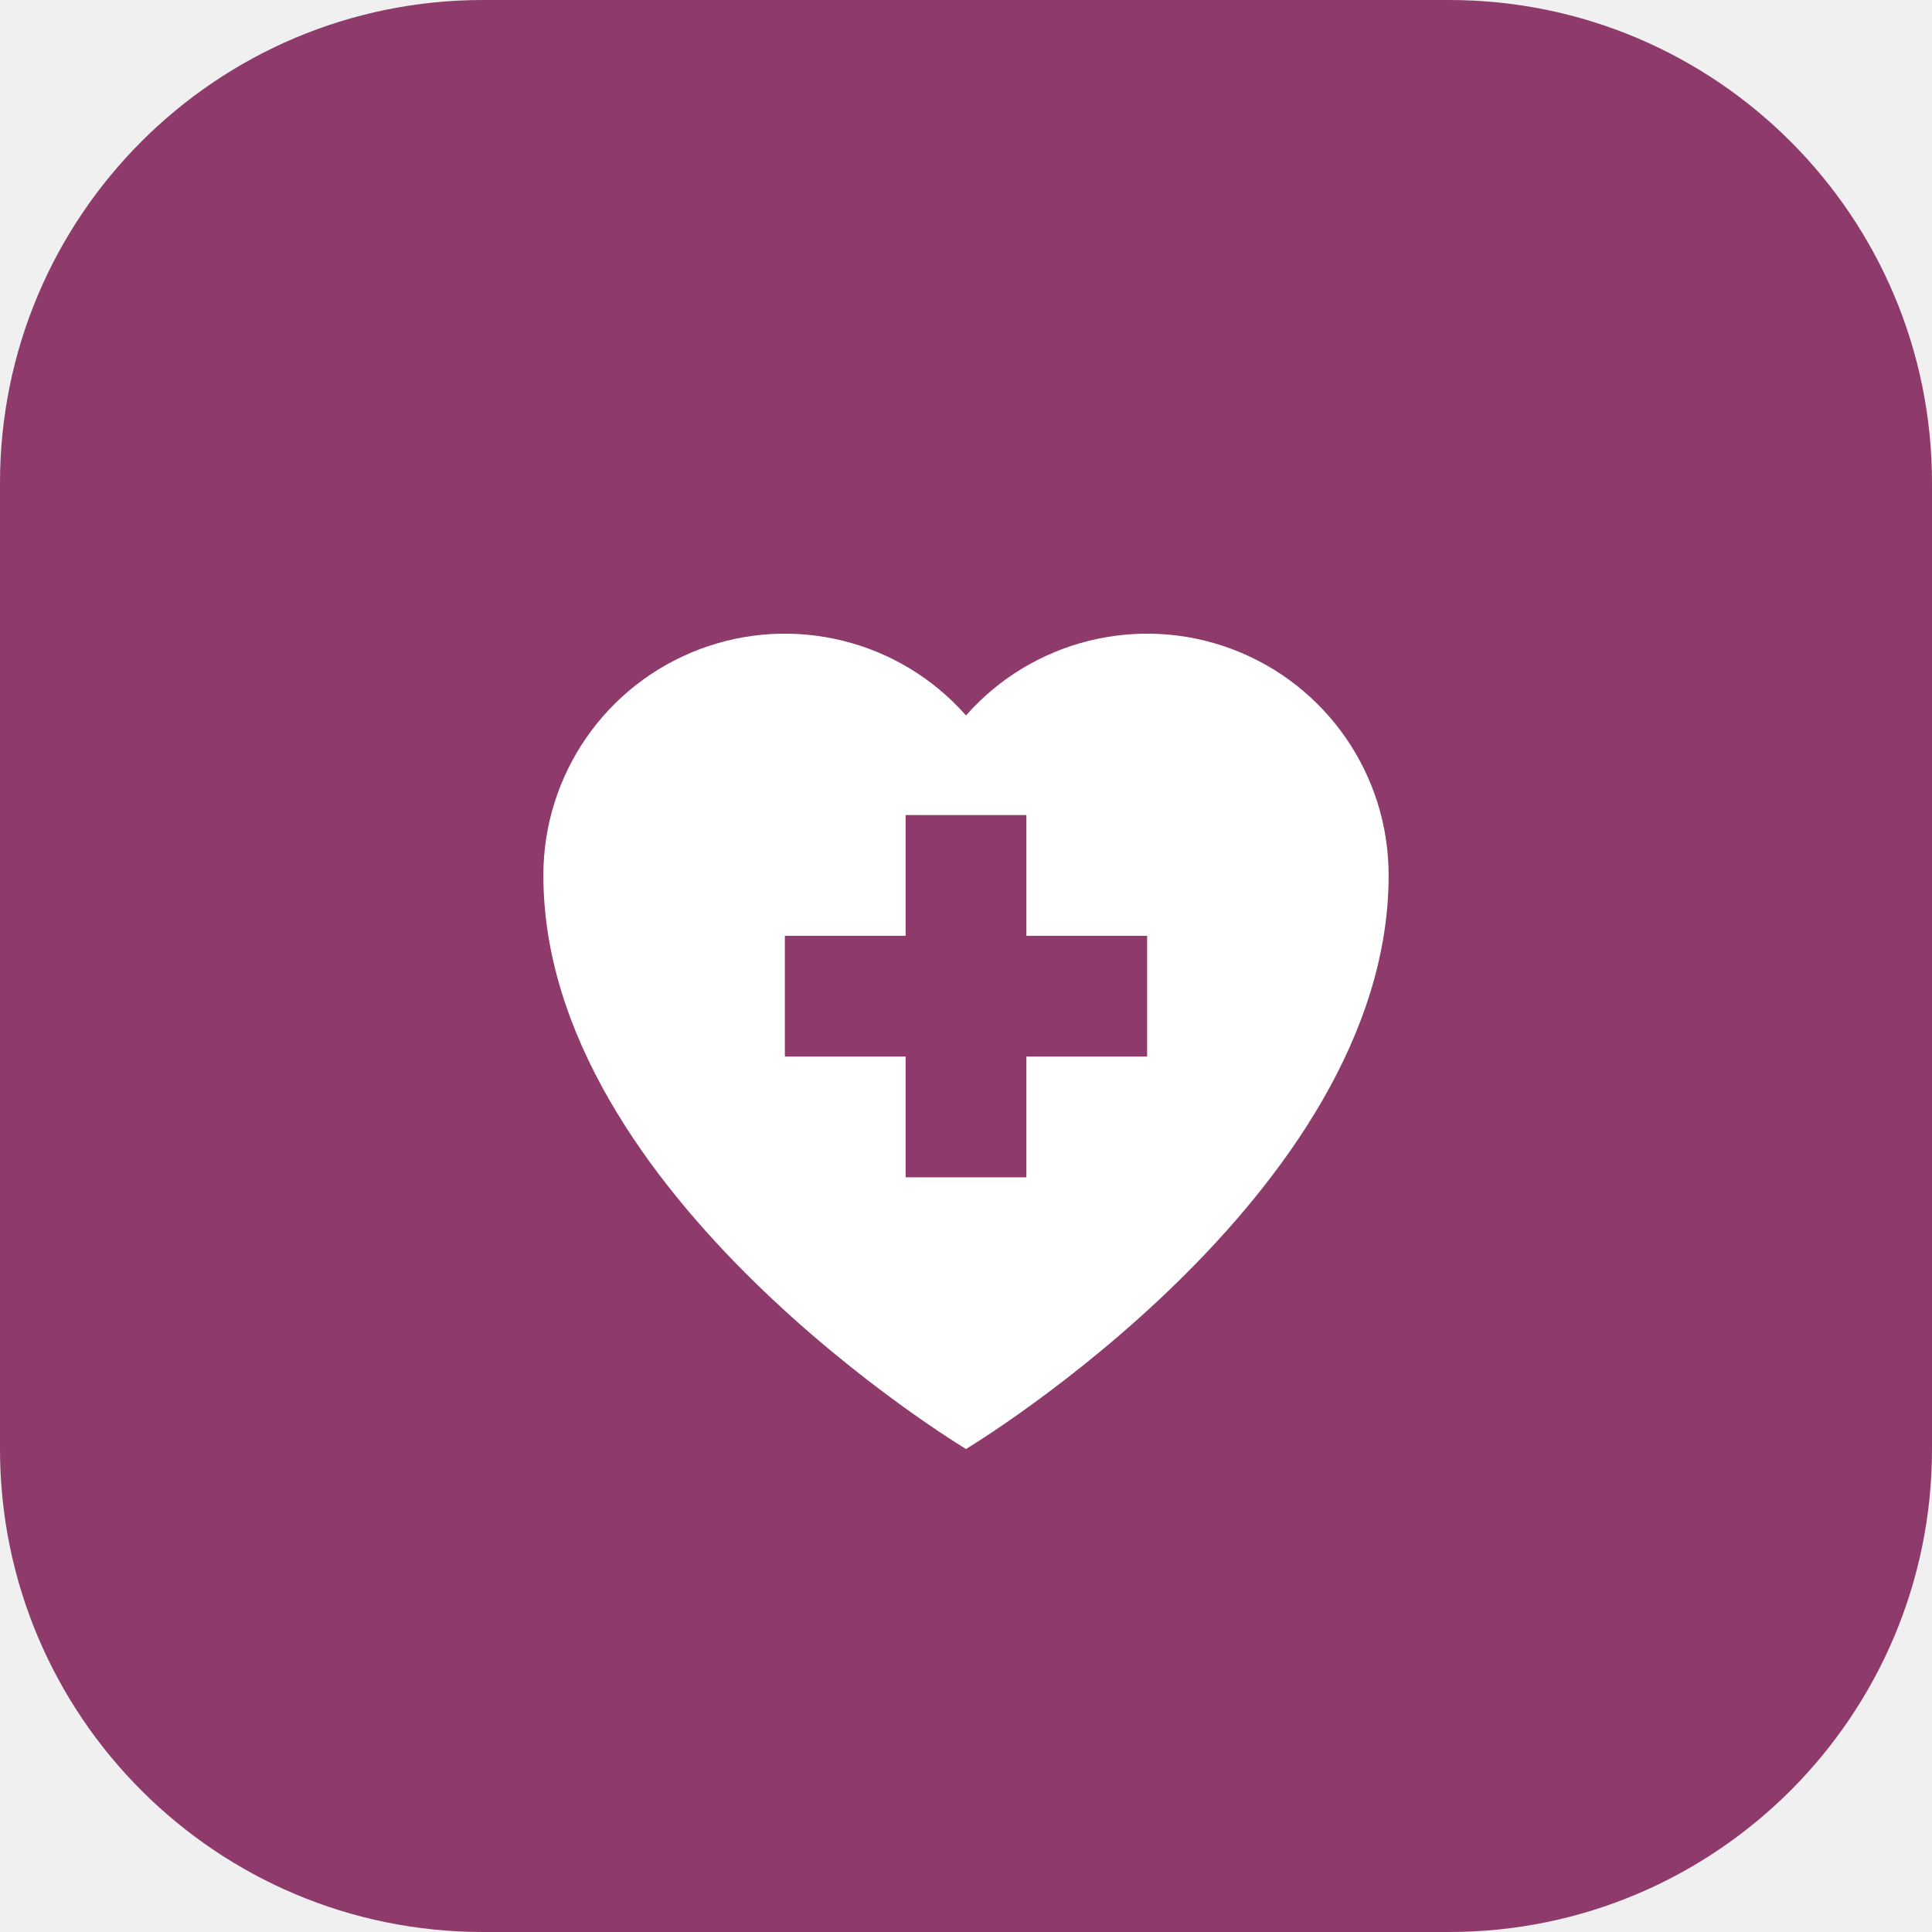
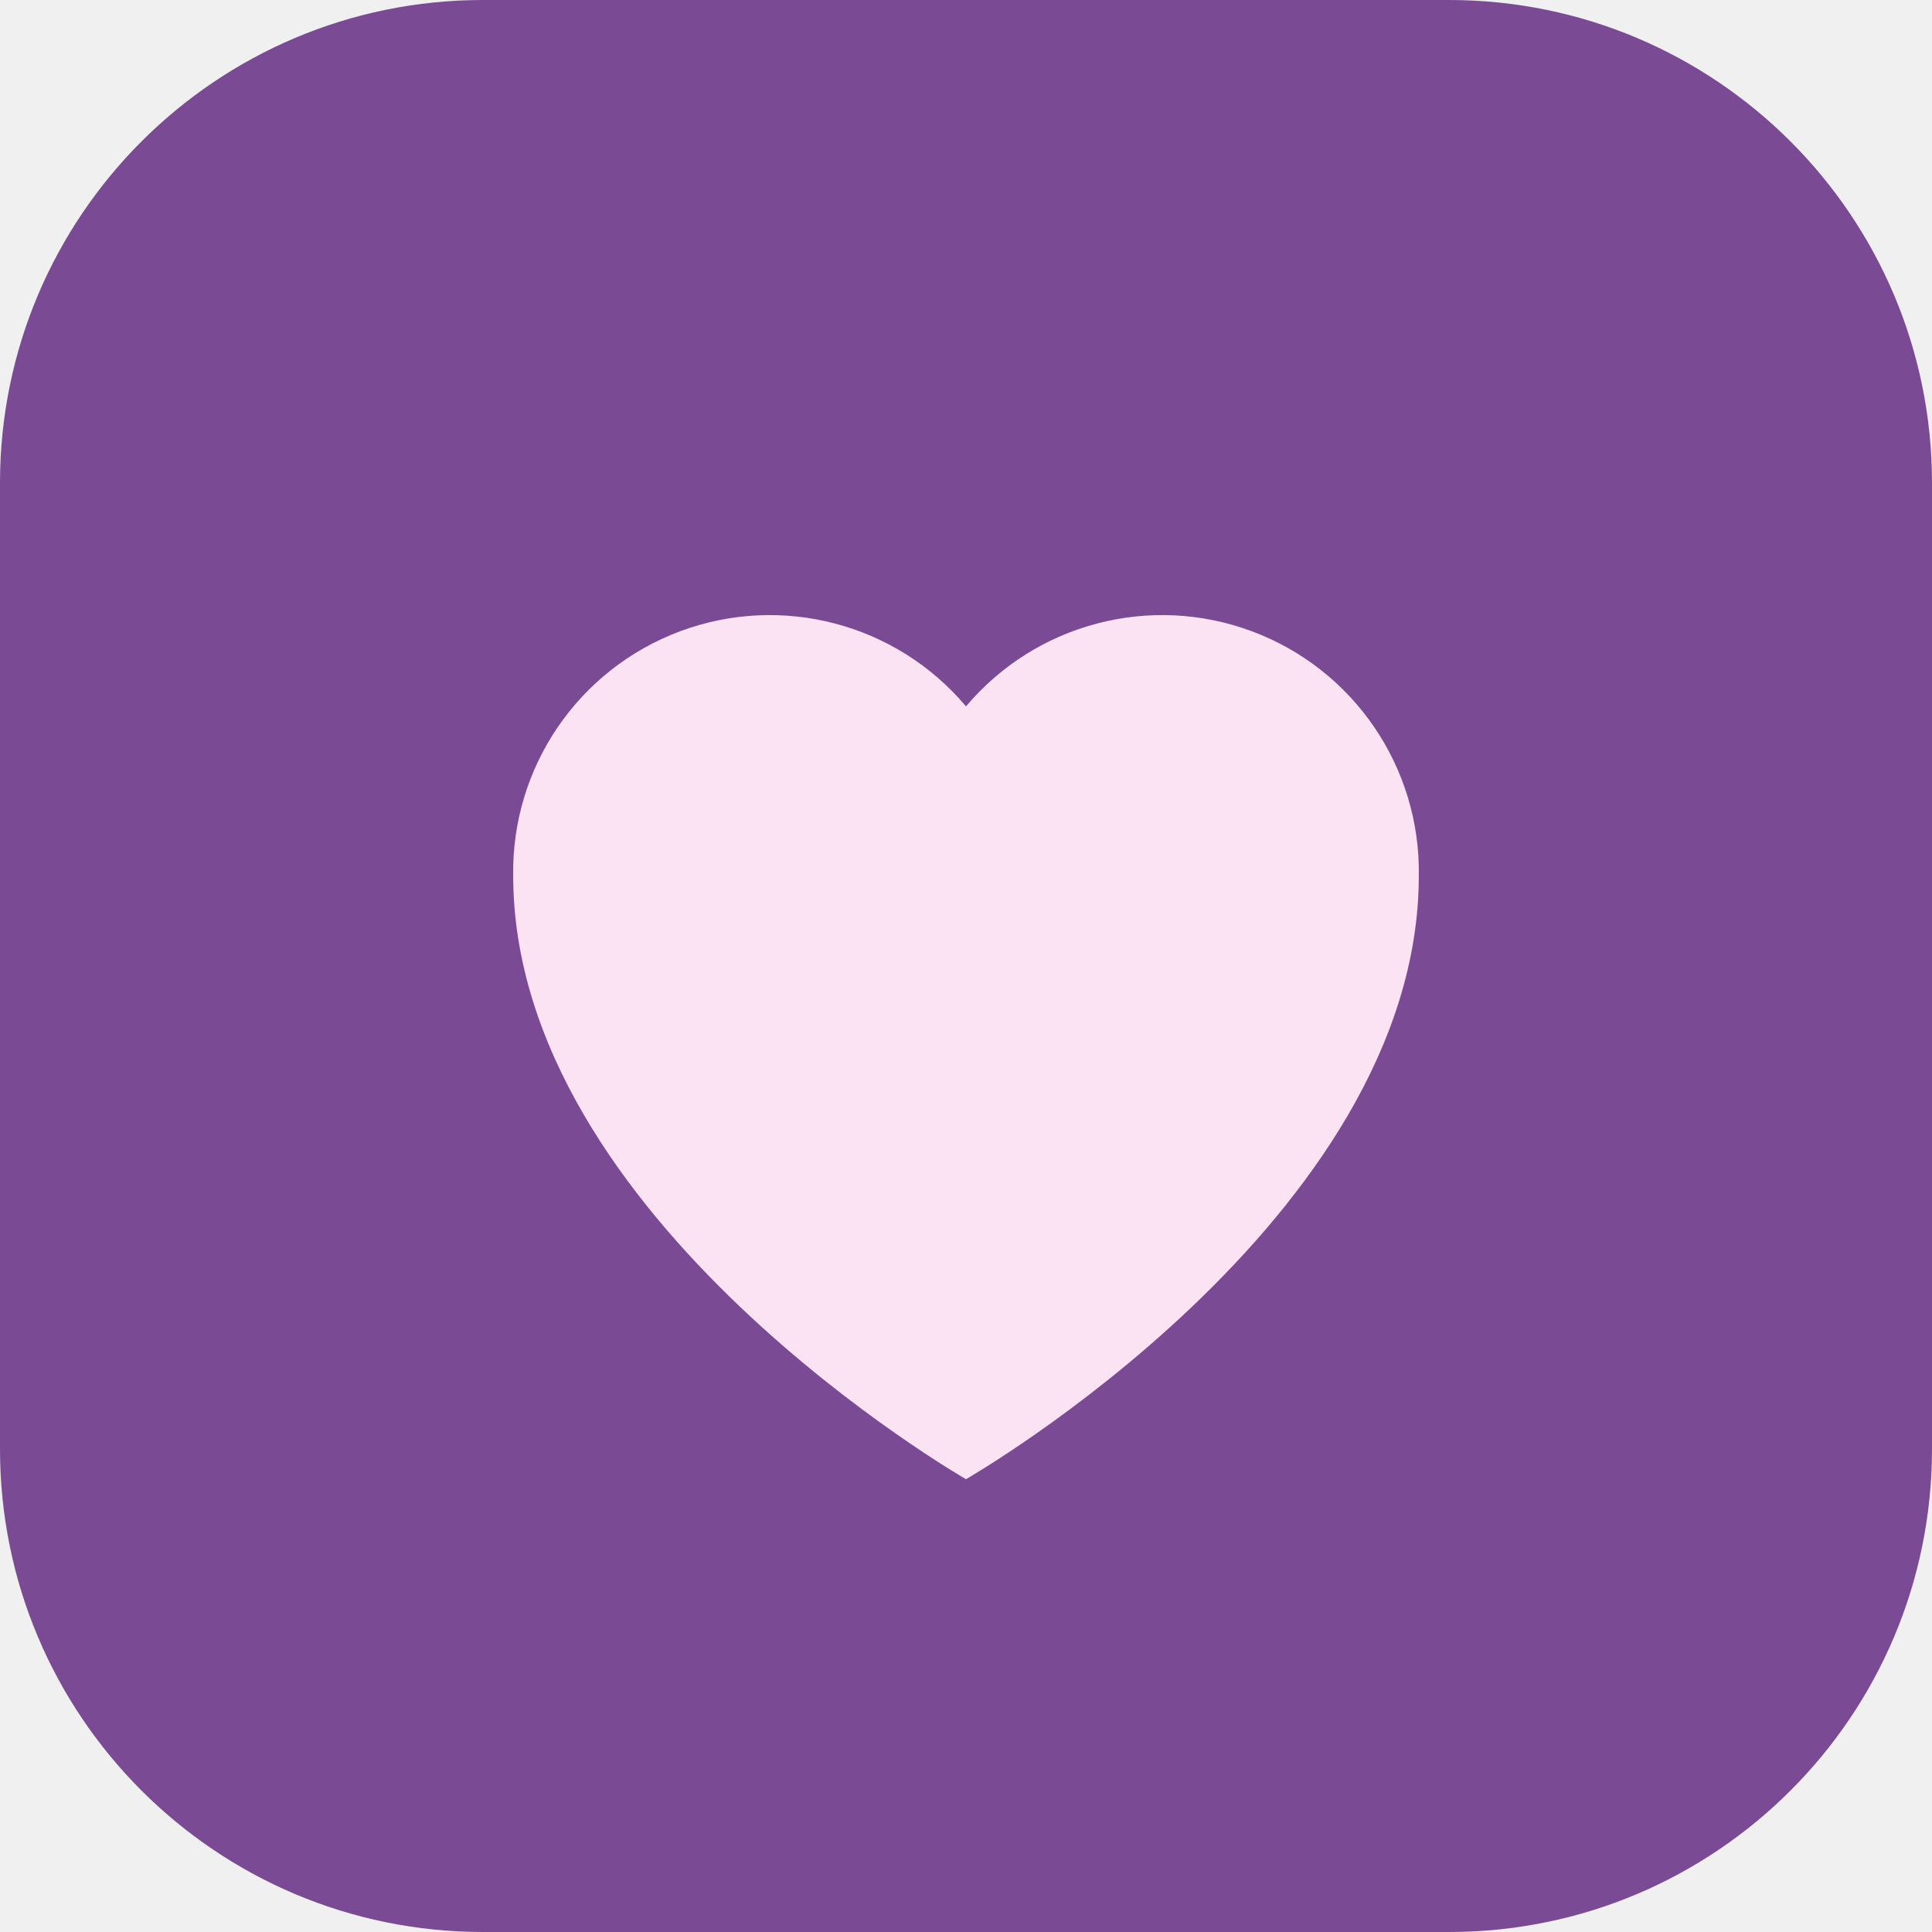
<svg xmlns="http://www.w3.org/2000/svg" viewBox="0 0 64 64">
-   <rect width="64" height="64" rx="16" fill="#8e3b6b" />
-   <path d="M32 48s-14-8.4-14-19a8 8 0 0 1 14-5.3A8 8 0 0 1 46 29c0 10.6-14 19-14 19z" fill="#fff" />
-   <path d="M26 31h4v-4h4v4h4v4h-4v4h-4v-4h-4z" fill="#8e3b6b" />
+   <rect width="64" height="64" rx="16" fill="#7a4b94" />
+   <path d="M32 49s-15-8.6-15-20a8.5 8.5 0 0 1 15-5.6A8.5 8.5 0 0 1 47 29c0 11.4-15 20-15 20z" fill="#fbe3f3" />
</svg>
